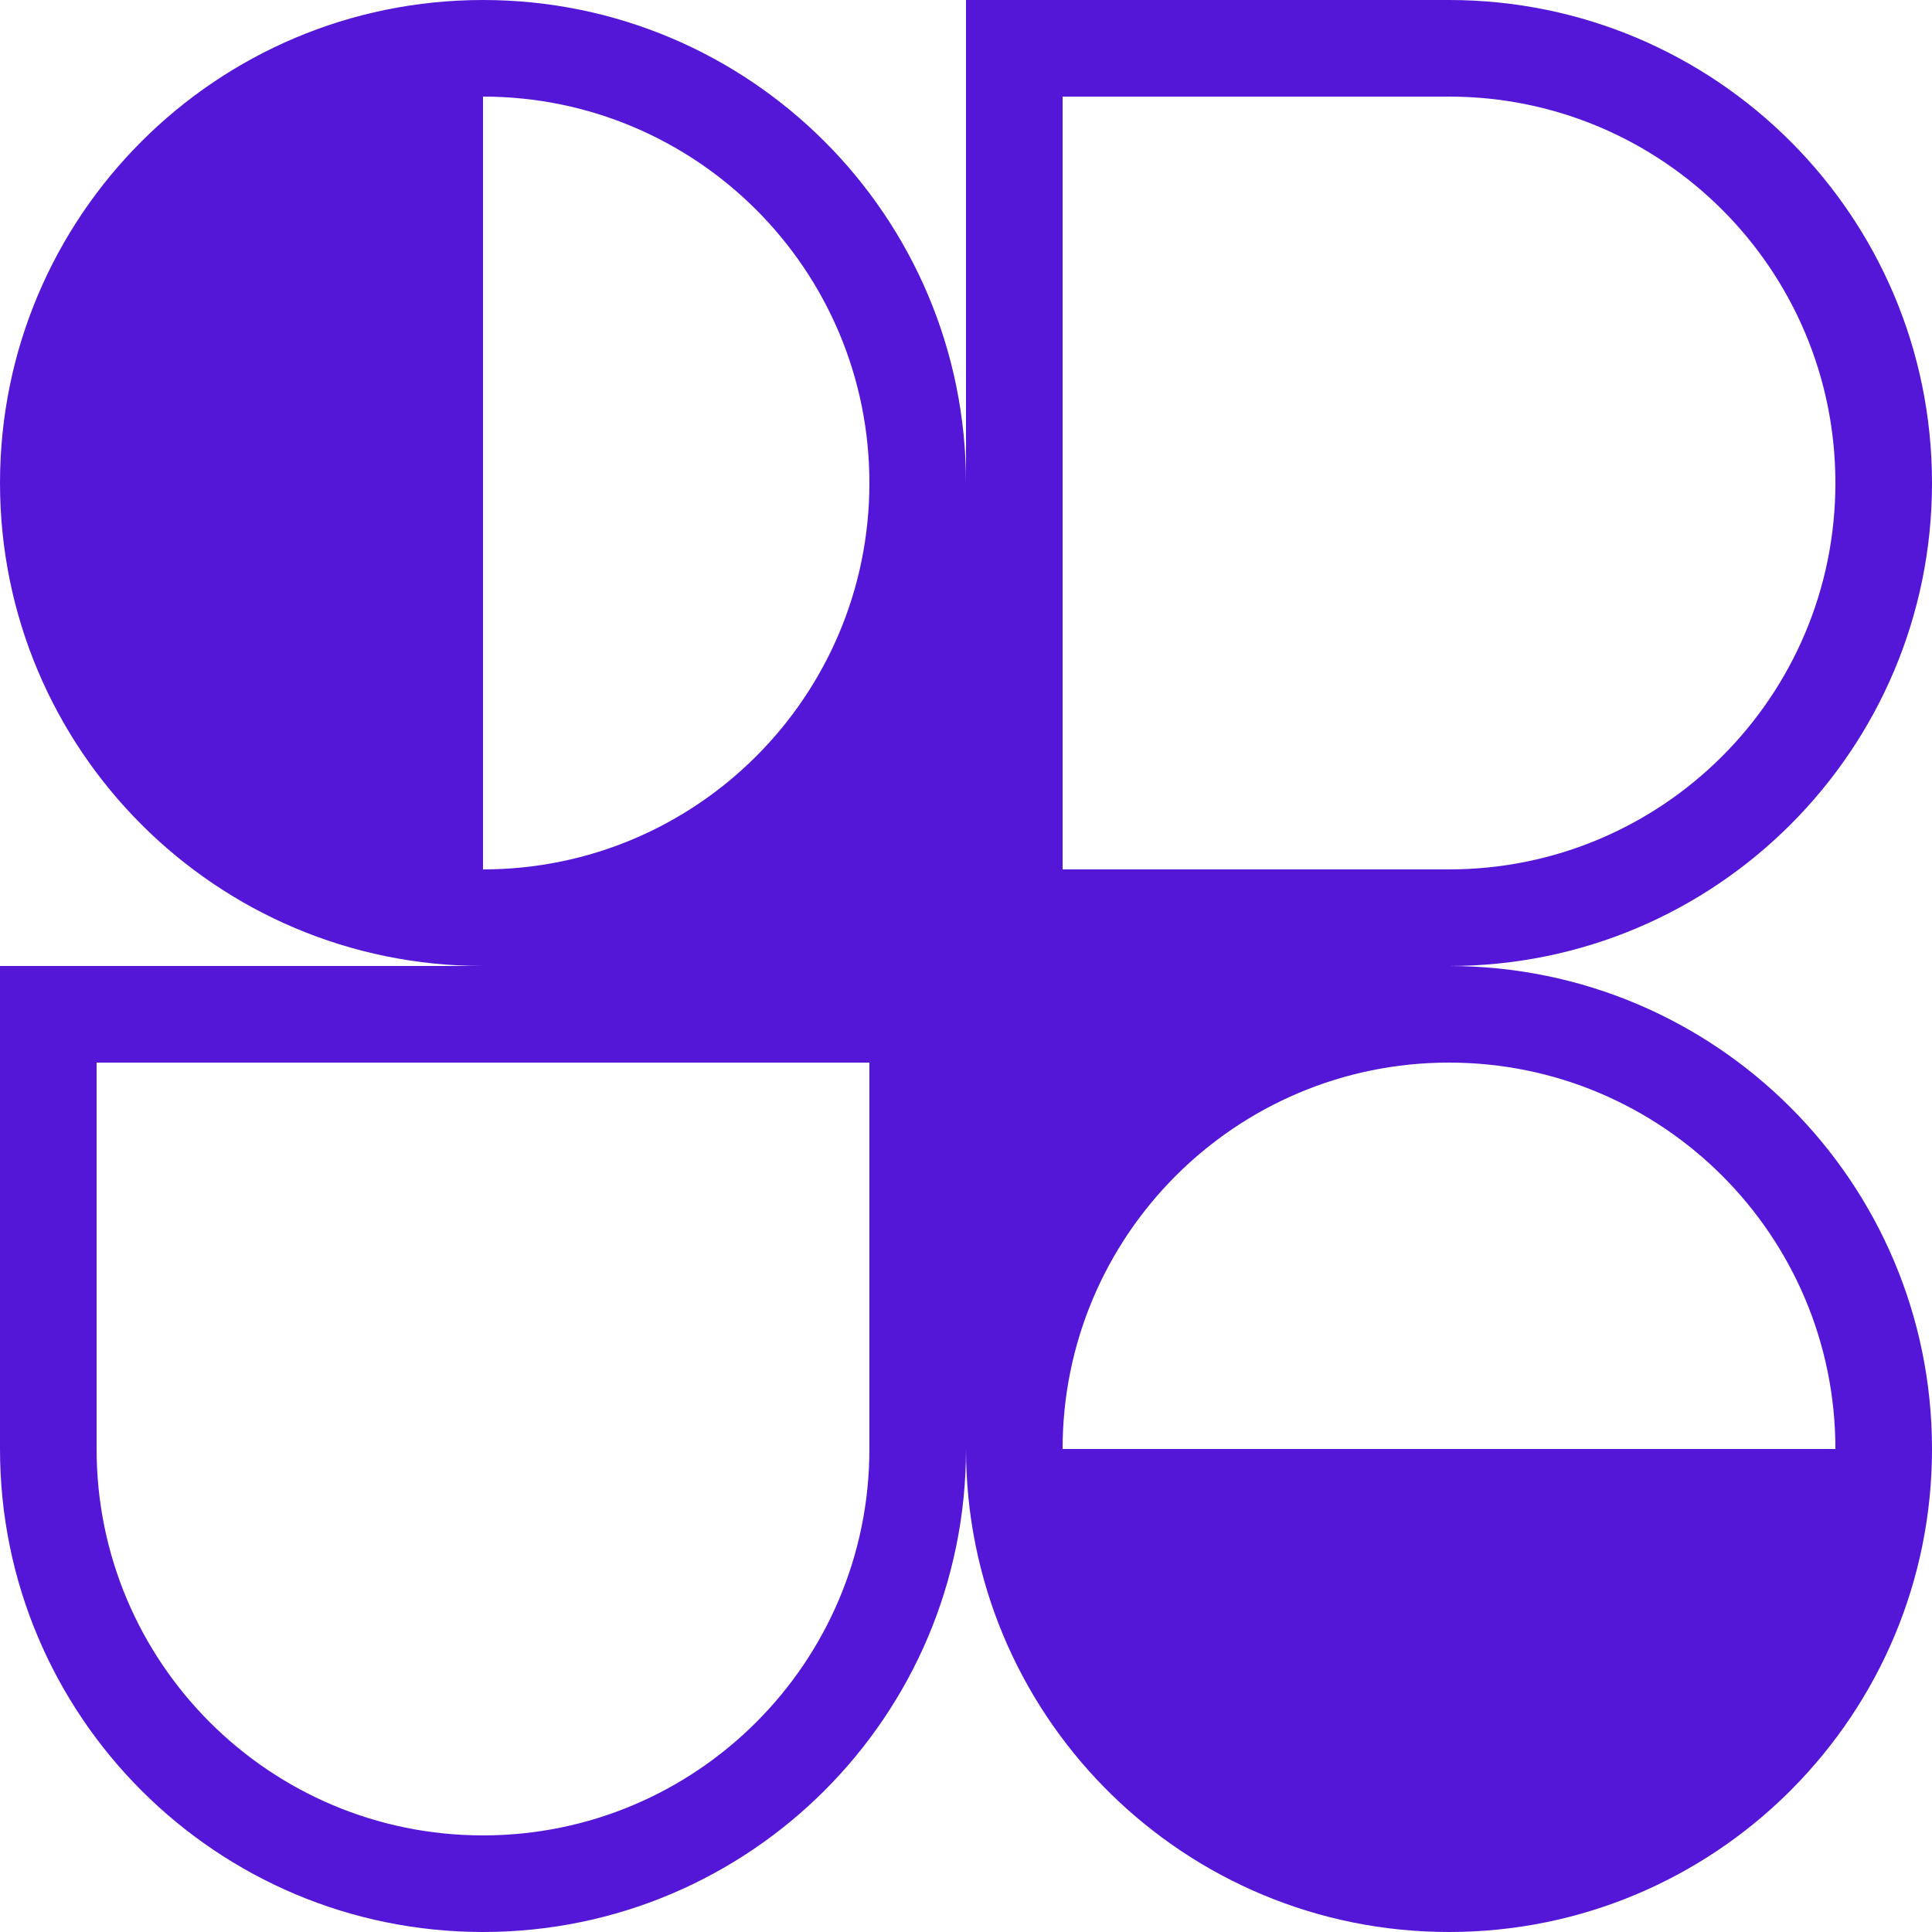
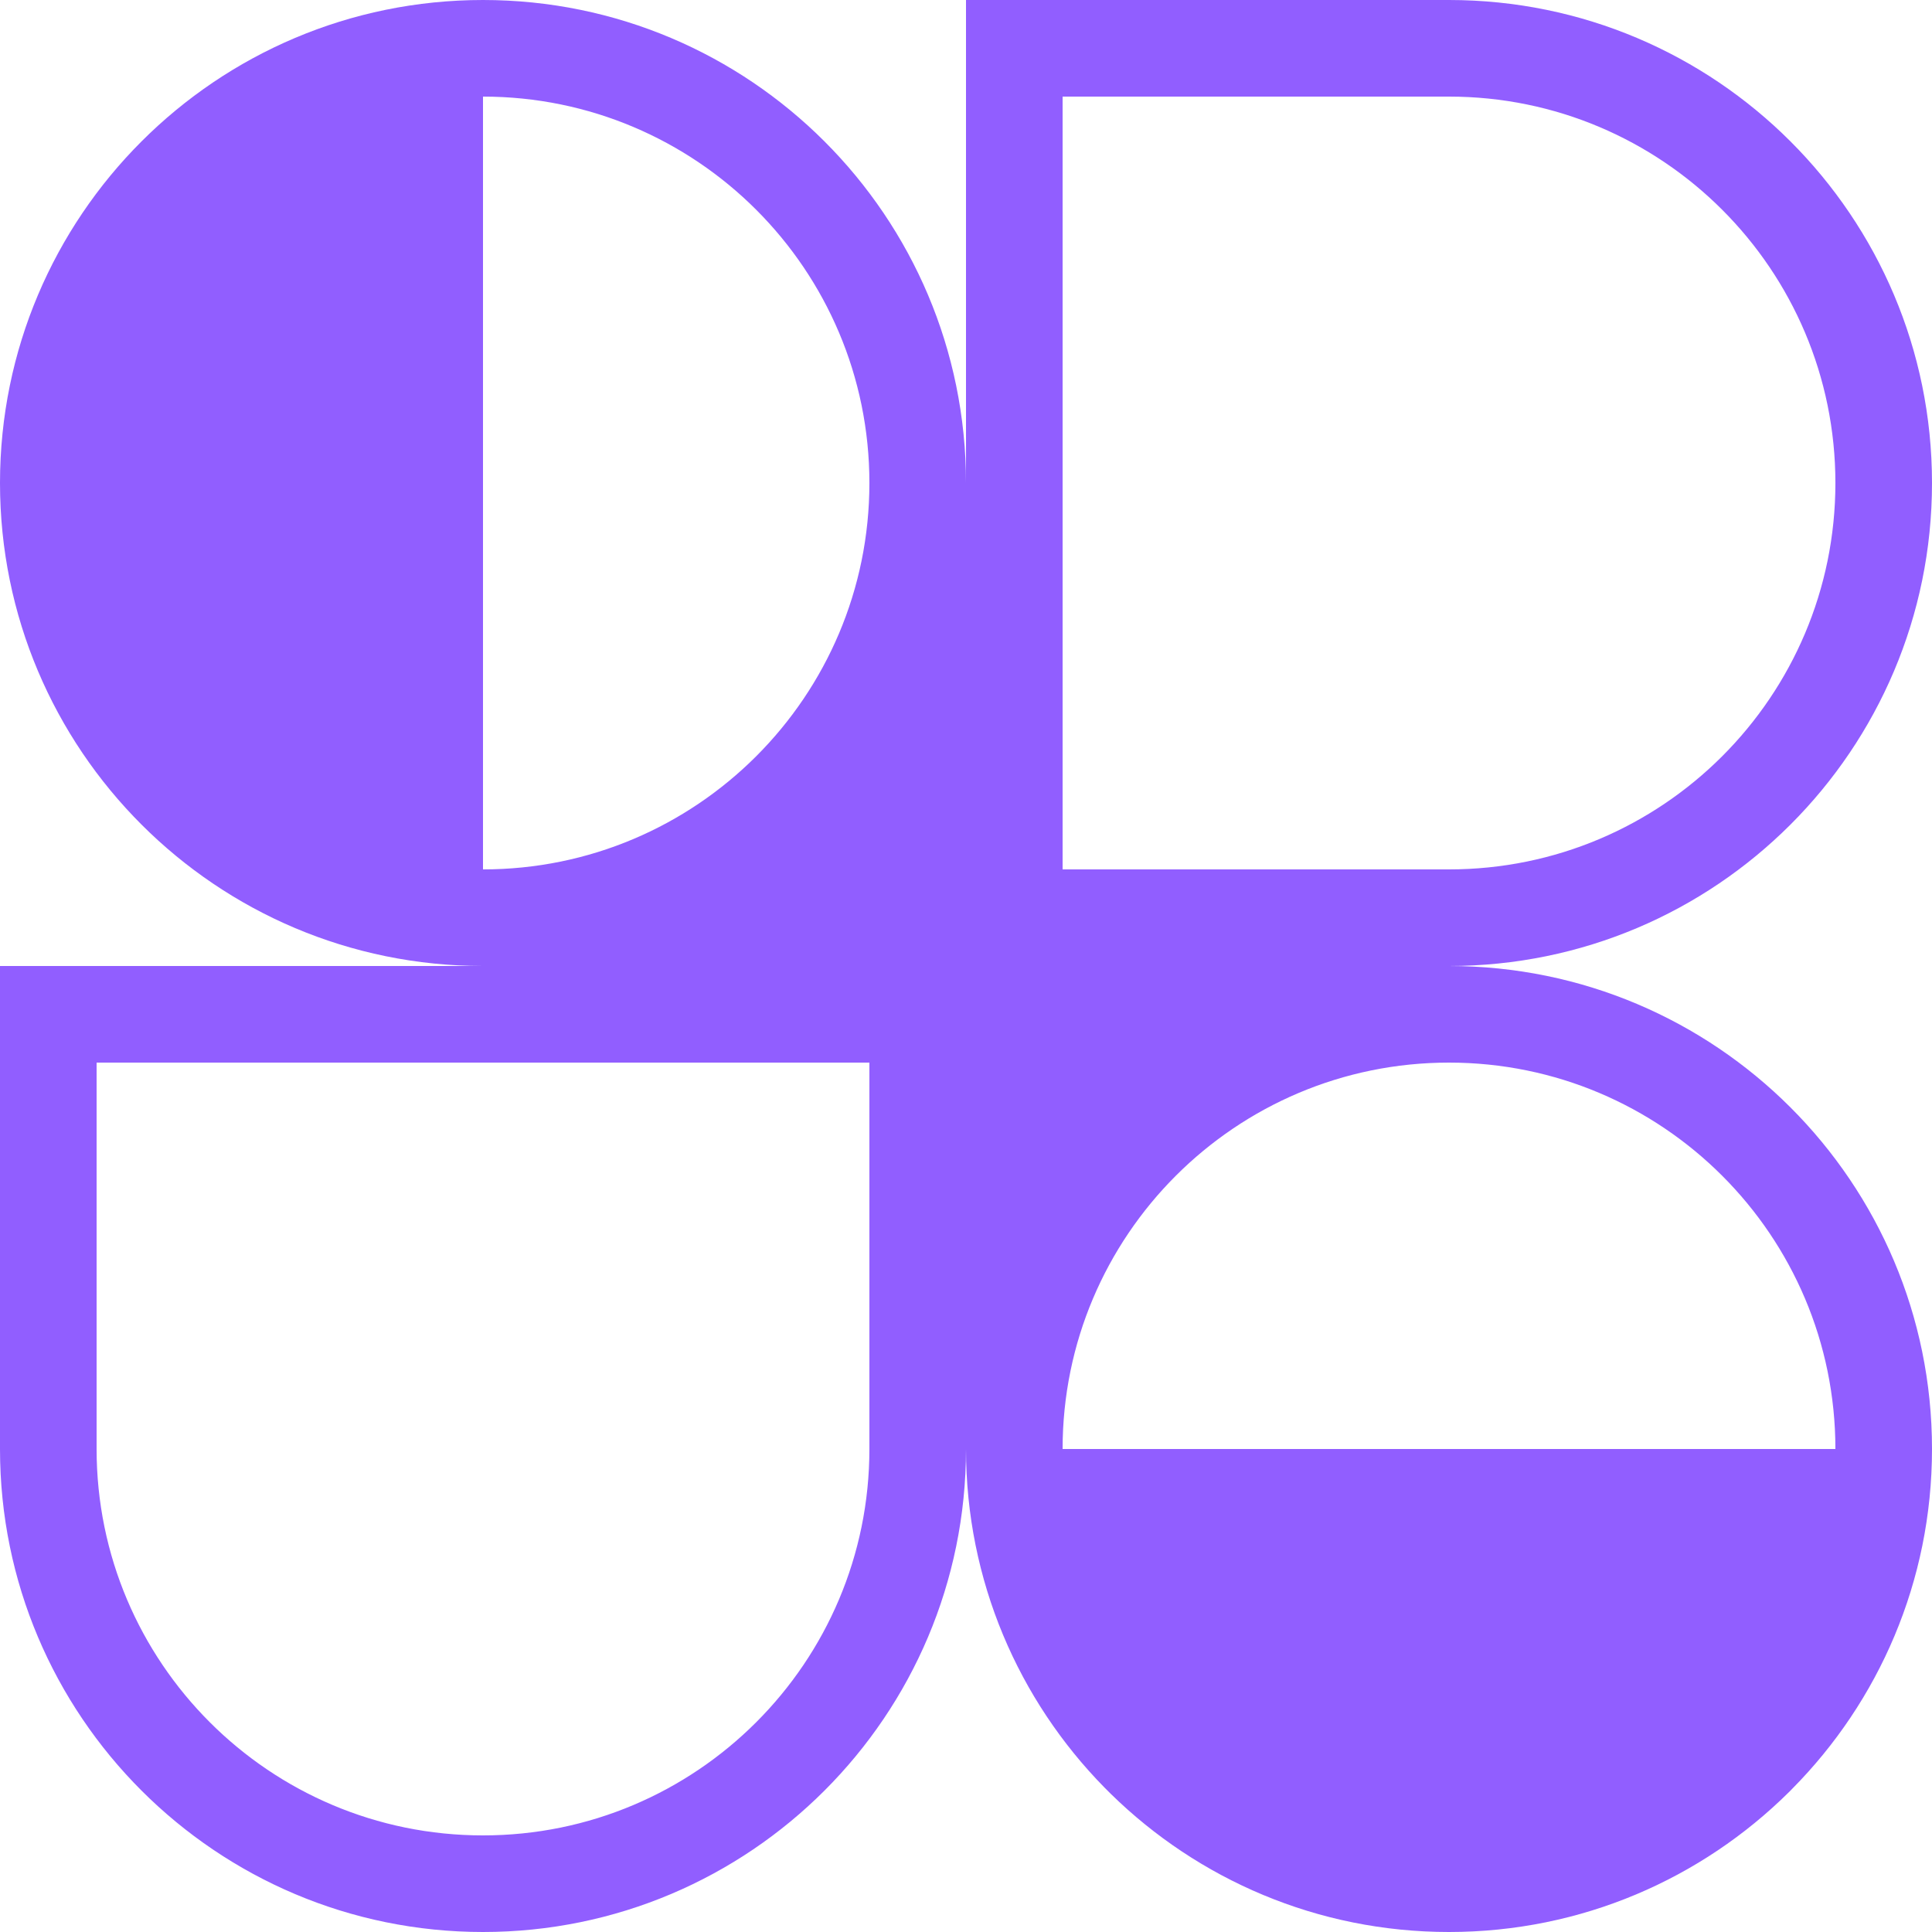
<svg xmlns="http://www.w3.org/2000/svg" id="logo-85" width="30" height="30" viewBox="0 0 40 40" fill="none">
-   <path class="ccustom" fill-rule="evenodd" clip-rule="evenodd" d="M10 0C15.523 0 20 4.477 20 10V0H30C35.523 0 40 4.477 40 10C40 15.523 35.523 20 30 20C35.523 20 40 24.477 40 30C40 32.742 38.896 35.227 37.108 37.033L37.071 37.071L37.038 37.104C35.231 38.894 32.745 40 30 40C27.274 40 24.803 38.909 22.999 37.141C22.976 37.117 22.952 37.094 22.929 37.071C22.907 37.049 22.885 37.027 22.863 37.005C21.092 35.201 20 32.728 20 30C20 35.523 15.523 40 10 40C4.477 40 0 35.523 0 30V20H10C4.477 20 0 15.523 0 10C0 4.477 4.477 0 10 0ZM18 10C18 14.418 14.418 18 10 18V2C14.418 2 18 5.582 18 10ZM38 30C38 25.582 34.418 22 30 22C25.582 22 22 25.582 22 30H38ZM2 22V30C2 34.418 5.582 38 10 38C14.418 38 18 34.418 18 30V22H2ZM22 18V2L30 2C34.418 2 38 5.582 38 10C38 14.418 34.418 18 30 18H22Z" fill="#5417D7" />
+   <path class="ccustom" fill-rule="evenodd" clip-rule="evenodd" d="M10 0C15.523 0 20 4.477 20 10V0H30C35.523 0 40 4.477 40 10C40 15.523 35.523 20 30 20C35.523 20 40 24.477 40 30C40 32.742 38.896 35.227 37.108 37.033L37.071 37.071L37.038 37.104C35.231 38.894 32.745 40 30 40C27.274 40 24.803 38.909 22.999 37.141C22.976 37.117 22.952 37.094 22.929 37.071C22.907 37.049 22.885 37.027 22.863 37.005C21.092 35.201 20 32.728 20 30C20 35.523 15.523 40 10 40C4.477 40 0 35.523 0 30V20H10C4.477 20 0 15.523 0 10C0 4.477 4.477 0 10 0ZM18 10C18 14.418 14.418 18 10 18V2C14.418 2 18 5.582 18 10ZM38 30C38 25.582 34.418 22 30 22C25.582 22 22 25.582 22 30H38ZM2 22V30C2 34.418 5.582 38 10 38C14.418 38 18 34.418 18 30V22H2ZM22 18V2L30 2C34.418 2 38 5.582 38 10C38 14.418 34.418 18 30 18H22Z" fill="#915eff" />
</svg>
